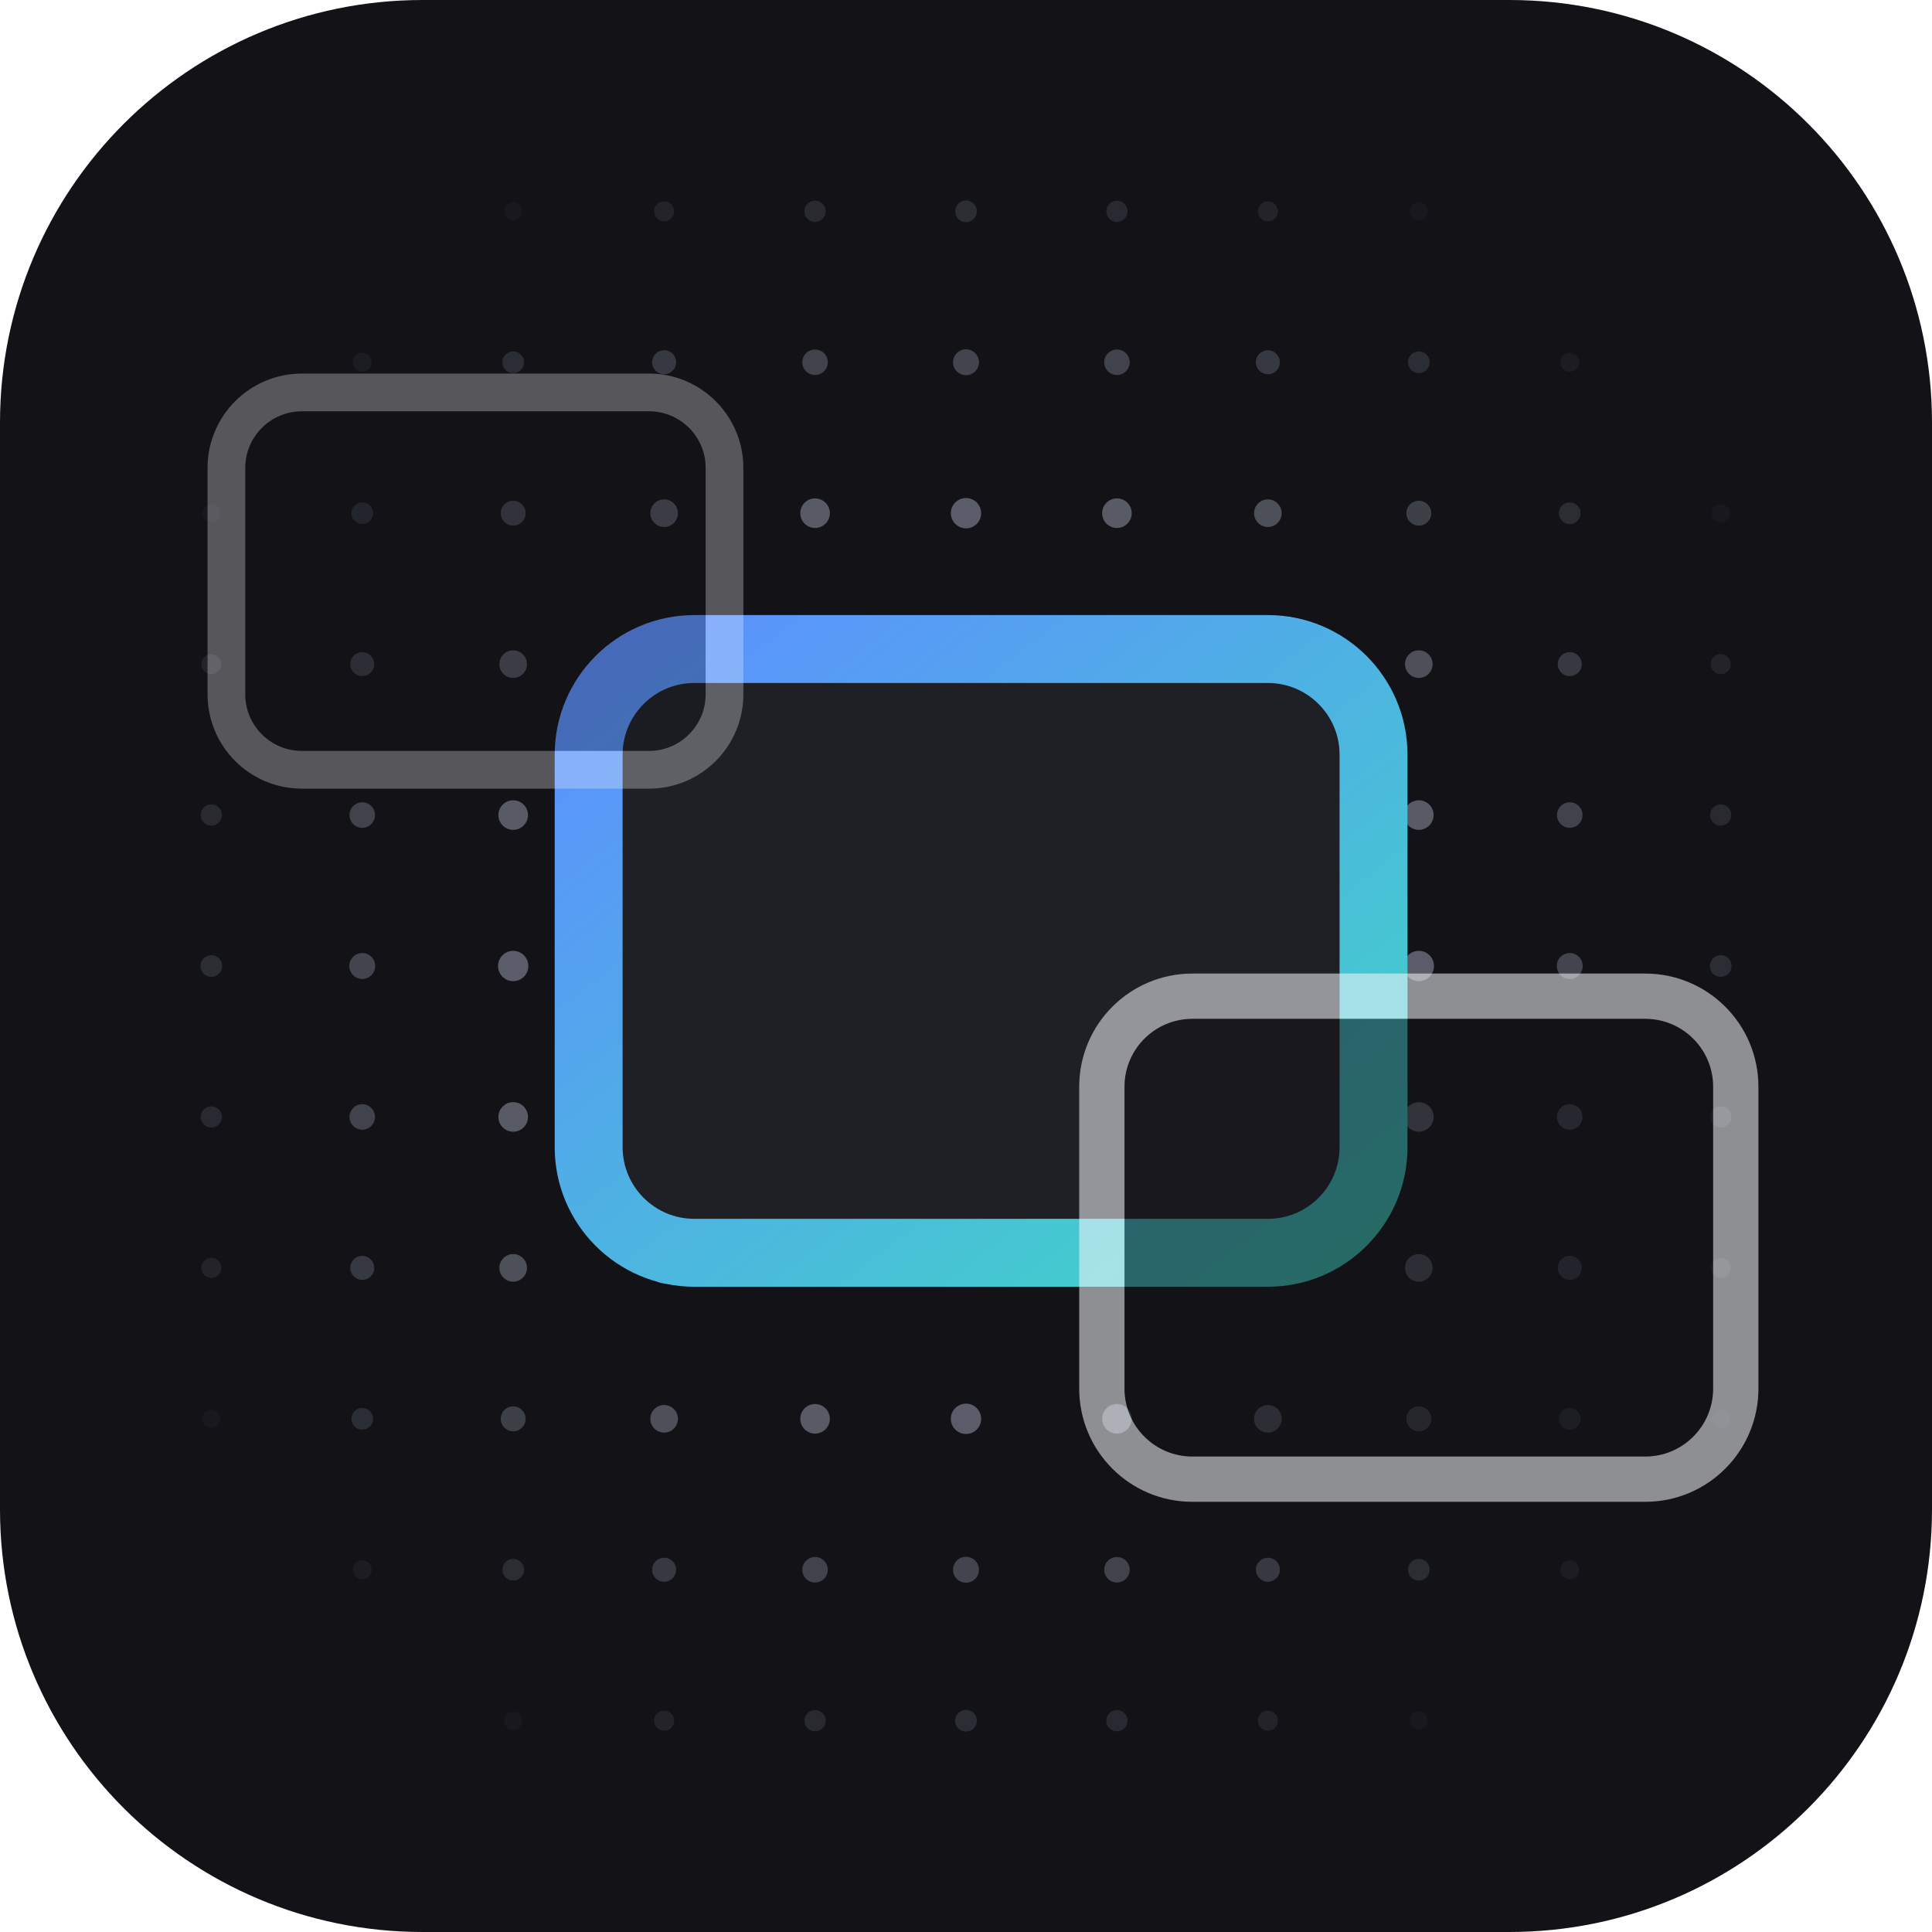
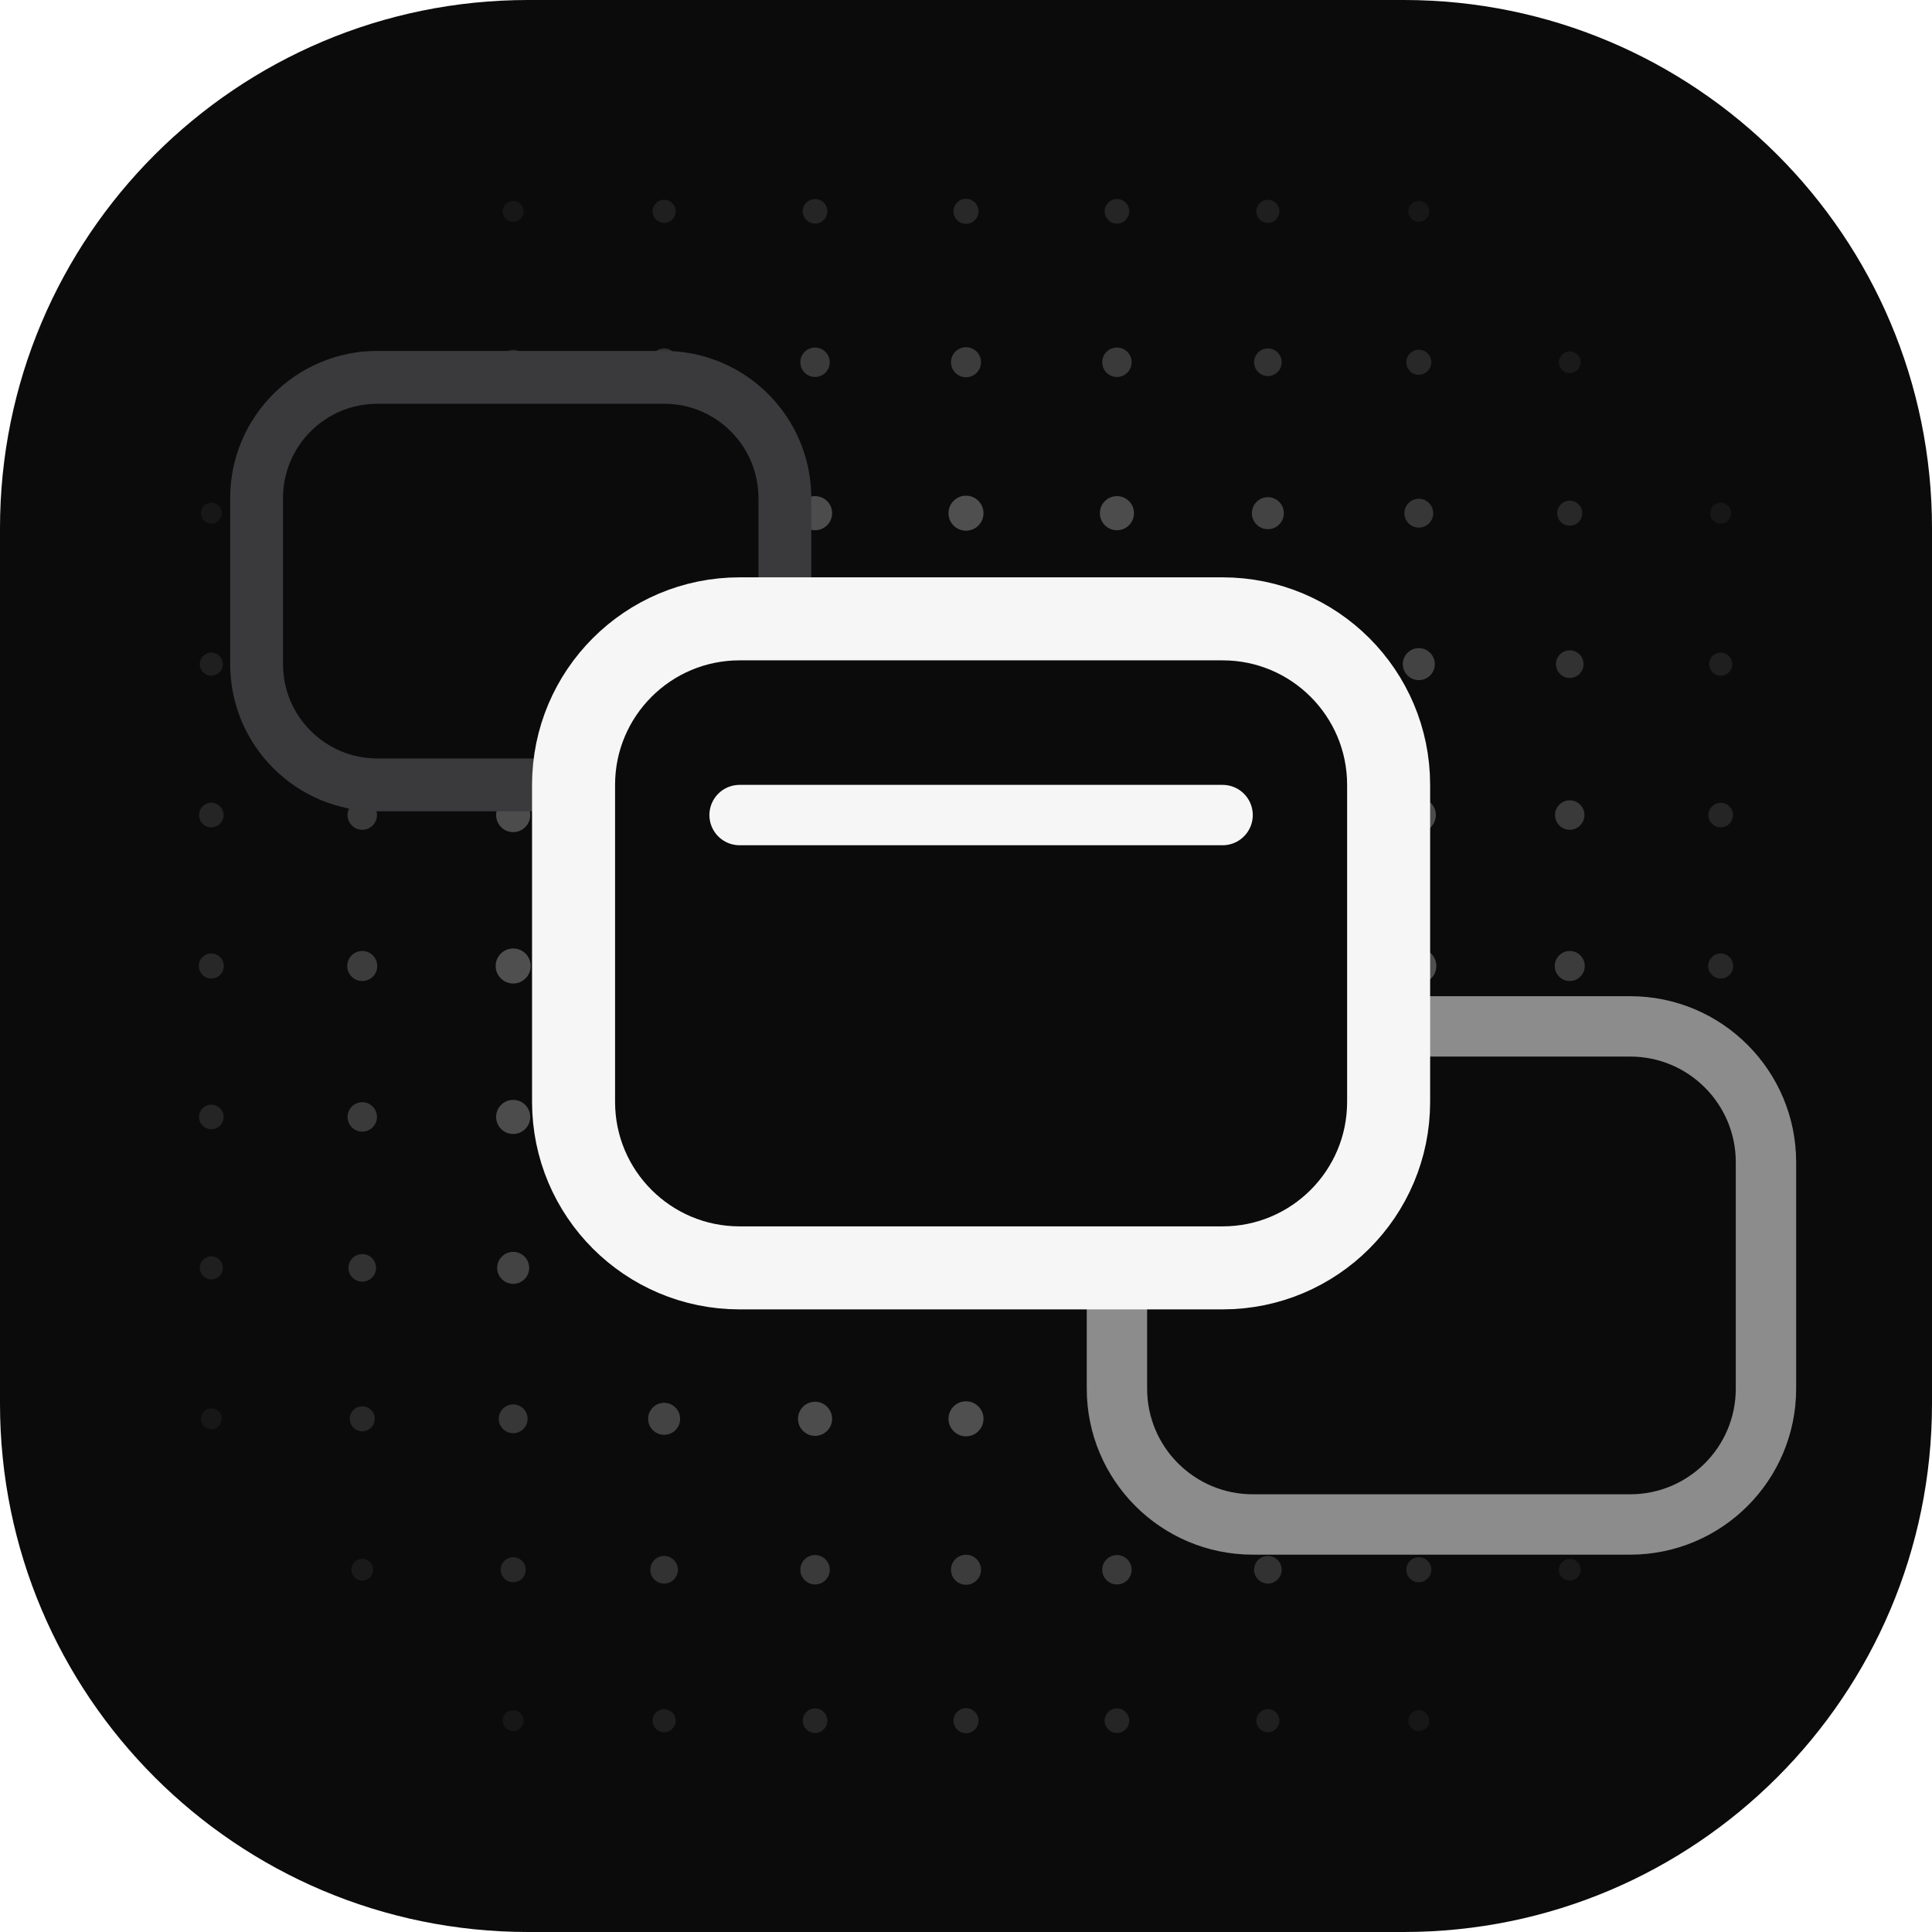
<svg xmlns="http://www.w3.org/2000/svg" viewBox="0 0 256 256" width="256" height="256">
-   <defs>
-     <linearGradient id="g" x1="0" y1="0" x2="1" y2="1">
-       <stop offset="0" stop-color="#5c8fff" />
-       <stop offset="1" stop-color="#3fd6c5" />
-     </linearGradient>
-   </defs>
-   <rect width="256" height="256" rx="56" fill="#121217" />
-   <circle cx="68" cy="28" r="1.20" fill="#a9afc2" opacity="0.04" />
-   <circle cx="88" cy="28" r="1.33" fill="#a9afc2" opacity="0.11" />
-   <circle cx="108" cy="28" r="1.41" fill="#a9afc2" opacity="0.15" />
-   <circle cx="128" cy="28" r="1.44" fill="#a9afc2" opacity="0.17" />
-   <circle cx="148" cy="28" r="1.41" fill="#a9afc2" opacity="0.15" />
-   <circle cx="168" cy="28" r="1.33" fill="#a9afc2" opacity="0.11" />
-   <circle cx="188" cy="28" r="1.20" fill="#a9afc2" opacity="0.04" />
-   <circle cx="48" cy="48" r="1.25" fill="#a9afc2" opacity="0.07" />
-   <circle cx="68" cy="48" r="1.44" fill="#a9afc2" opacity="0.17" />
-   <circle cx="88" cy="48" r="1.59" fill="#a9afc2" opacity="0.25" />
-   <circle cx="108" cy="48" r="1.69" fill="#a9afc2" opacity="0.31" />
-   <circle cx="128" cy="48" r="1.72" fill="#a9afc2" opacity="0.32" />
-   <circle cx="148" cy="48" r="1.69" fill="#a9afc2" opacity="0.31" />
-   <circle cx="168" cy="48" r="1.59" fill="#a9afc2" opacity="0.25" />
-   <circle cx="188" cy="48" r="1.44" fill="#a9afc2" opacity="0.17" />
-   <circle cx="208" cy="48" r="1.25" fill="#a9afc2" opacity="0.07" />
-   <circle cx="28" cy="68" r="1.20" fill="#a9afc2" opacity="0.04" />
-   <circle cx="48" cy="68" r="1.44" fill="#a9afc2" opacity="0.17" />
-   <circle cx="68" cy="68" r="1.65" fill="#a9afc2" opacity="0.29" />
-   <circle cx="88" cy="68" r="1.83" fill="#a9afc2" opacity="0.39" />
-   <circle cx="108" cy="68" r="1.96" fill="#a9afc2" opacity="0.46" />
-   <circle cx="128" cy="68" r="2.01" fill="#a9afc2" opacity="0.48" />
-   <circle cx="148" cy="68" r="1.96" fill="#a9afc2" opacity="0.46" />
-   <circle cx="168" cy="68" r="1.83" fill="#a9afc2" opacity="0.39" />
-   <circle cx="188" cy="68" r="1.65" fill="#a9afc2" opacity="0.29" />
-   <circle cx="208" cy="68" r="1.44" fill="#a9afc2" opacity="0.17" />
-   <circle cx="228" cy="68" r="1.20" fill="#a9afc2" opacity="0.04" />
-   <circle cx="28" cy="88" r="1.33" fill="#a9afc2" opacity="0.11" />
-   <circle cx="48" cy="88" r="1.59" fill="#a9afc2" opacity="0.25" />
-   <circle cx="68" cy="88" r="1.83" fill="#a9afc2" opacity="0.39" />
-   <circle cx="88" cy="88" r="2.06" fill="#a9afc2" opacity="0.51" />
-   <circle cx="108" cy="88" r="2.22" fill="#a9afc2" opacity="0.60" />
-   <circle cx="128" cy="88" r="2.29" fill="#a9afc2" opacity="0.64" />
-   <circle cx="148" cy="88" r="2.22" fill="#a9afc2" opacity="0.60" />
-   <circle cx="168" cy="88" r="2.06" fill="#a9afc2" opacity="0.51" />
-   <circle cx="188" cy="88" r="1.83" fill="#a9afc2" opacity="0.39" />
-   <circle cx="208" cy="88" r="1.59" fill="#a9afc2" opacity="0.25" />
-   <circle cx="228" cy="88" r="1.33" fill="#a9afc2" opacity="0.11" />
-   <circle cx="28" cy="108" r="1.41" fill="#a9afc2" opacity="0.15" />
-   <circle cx="48" cy="108" r="1.69" fill="#a9afc2" opacity="0.31" />
-   <circle cx="68" cy="108" r="1.96" fill="#a9afc2" opacity="0.46" />
-   <circle cx="88" cy="108" r="2.22" fill="#a9afc2" opacity="0.60" />
-   <circle cx="108" cy="108" r="2.46" fill="#a9afc2" opacity="0.73" />
-   <circle cx="128" cy="108" r="2.58" fill="#a9afc2" opacity="0.79" />
-   <circle cx="148" cy="108" r="2.46" fill="#a9afc2" opacity="0.73" />
-   <circle cx="168" cy="108" r="2.22" fill="#a9afc2" opacity="0.60" />
-   <circle cx="188" cy="108" r="1.96" fill="#a9afc2" opacity="0.46" />
-   <circle cx="208" cy="108" r="1.69" fill="#a9afc2" opacity="0.31" />
-   <circle cx="228" cy="108" r="1.41" fill="#a9afc2" opacity="0.15" />
-   <circle cx="28" cy="128" r="1.44" fill="#a9afc2" opacity="0.17" />
-   <circle cx="48" cy="128" r="1.72" fill="#a9afc2" opacity="0.32" />
-   <circle cx="68" cy="128" r="2.01" fill="#a9afc2" opacity="0.48" />
-   <circle cx="88" cy="128" r="2.29" fill="#a9afc2" opacity="0.64" />
-   <circle cx="108" cy="128" r="2.58" fill="#a9afc2" opacity="0.79" />
-   <circle cx="128" cy="128" r="2.86" fill="#a9afc2" opacity="0.95" />
-   <circle cx="148" cy="128" r="2.58" fill="#a9afc2" opacity="0.79" />
-   <circle cx="168" cy="128" r="2.29" fill="#a9afc2" opacity="0.64" />
-   <circle cx="188" cy="128" r="2.01" fill="#a9afc2" opacity="0.48" />
-   <circle cx="208" cy="128" r="1.72" fill="#a9afc2" opacity="0.32" />
-   <circle cx="228" cy="128" r="1.44" fill="#a9afc2" opacity="0.17" />
-   <circle cx="28" cy="148" r="1.41" fill="#a9afc2" opacity="0.15" />
-   <circle cx="48" cy="148" r="1.69" fill="#a9afc2" opacity="0.31" />
-   <circle cx="68" cy="148" r="1.96" fill="#a9afc2" opacity="0.46" />
-   <circle cx="88" cy="148" r="2.22" fill="#a9afc2" opacity="0.60" />
-   <circle cx="108" cy="148" r="2.46" fill="#a9afc2" opacity="0.73" />
-   <circle cx="128" cy="148" r="2.58" fill="#a9afc2" opacity="0.79" />
-   <circle cx="148" cy="148" r="2.46" fill="#a9afc2" opacity="0.73" />
-   <circle cx="168" cy="148" r="2.22" fill="#a9afc2" opacity="0.60" />
-   <circle cx="188" cy="148" r="1.96" fill="#a9afc2" opacity="0.46" />
-   <circle cx="208" cy="148" r="1.69" fill="#a9afc2" opacity="0.31" />
-   <circle cx="228" cy="148" r="1.41" fill="#a9afc2" opacity="0.15" />
-   <circle cx="28" cy="168" r="1.33" fill="#a9afc2" opacity="0.11" />
-   <circle cx="48" cy="168" r="1.59" fill="#a9afc2" opacity="0.25" />
-   <circle cx="68" cy="168" r="1.83" fill="#a9afc2" opacity="0.39" />
-   <circle cx="88" cy="168" r="2.06" fill="#a9afc2" opacity="0.51" />
-   <circle cx="108" cy="168" r="2.22" fill="#a9afc2" opacity="0.60" />
-   <circle cx="128" cy="168" r="2.29" fill="#a9afc2" opacity="0.64" />
-   <circle cx="148" cy="168" r="2.22" fill="#a9afc2" opacity="0.60" />
-   <circle cx="168" cy="168" r="2.06" fill="#a9afc2" opacity="0.51" />
-   <circle cx="188" cy="168" r="1.83" fill="#a9afc2" opacity="0.39" />
-   <circle cx="208" cy="168" r="1.59" fill="#a9afc2" opacity="0.25" />
-   <circle cx="228" cy="168" r="1.33" fill="#a9afc2" opacity="0.11" />
-   <circle cx="28" cy="188" r="1.20" fill="#a9afc2" opacity="0.04" />
-   <circle cx="48" cy="188" r="1.44" fill="#a9afc2" opacity="0.17" />
-   <circle cx="68" cy="188" r="1.65" fill="#a9afc2" opacity="0.29" />
-   <circle cx="88" cy="188" r="1.83" fill="#a9afc2" opacity="0.39" />
-   <circle cx="108" cy="188" r="1.96" fill="#a9afc2" opacity="0.46" />
-   <circle cx="128" cy="188" r="2.01" fill="#a9afc2" opacity="0.48" />
-   <circle cx="148" cy="188" r="1.96" fill="#a9afc2" opacity="0.46" />
-   <circle cx="168" cy="188" r="1.83" fill="#a9afc2" opacity="0.39" />
-   <circle cx="188" cy="188" r="1.65" fill="#a9afc2" opacity="0.29" />
-   <circle cx="208" cy="188" r="1.44" fill="#a9afc2" opacity="0.17" />
-   <circle cx="228" cy="188" r="1.20" fill="#a9afc2" opacity="0.04" />
-   <circle cx="48" cy="208" r="1.25" fill="#a9afc2" opacity="0.07" />
-   <circle cx="68" cy="208" r="1.44" fill="#a9afc2" opacity="0.17" />
-   <circle cx="88" cy="208" r="1.59" fill="#a9afc2" opacity="0.25" />
-   <circle cx="108" cy="208" r="1.69" fill="#a9afc2" opacity="0.31" />
-   <circle cx="128" cy="208" r="1.72" fill="#a9afc2" opacity="0.32" />
-   <circle cx="148" cy="208" r="1.69" fill="#a9afc2" opacity="0.31" />
-   <circle cx="168" cy="208" r="1.59" fill="#a9afc2" opacity="0.25" />
-   <circle cx="188" cy="208" r="1.44" fill="#a9afc2" opacity="0.17" />
-   <circle cx="208" cy="208" r="1.25" fill="#a9afc2" opacity="0.07" />
-   <circle cx="68" cy="228" r="1.20" fill="#a9afc2" opacity="0.04" />
-   <circle cx="88" cy="228" r="1.33" fill="#a9afc2" opacity="0.11" />
-   <circle cx="108" cy="228" r="1.41" fill="#a9afc2" opacity="0.15" />
-   <circle cx="128" cy="228" r="1.44" fill="#a9afc2" opacity="0.17" />
-   <circle cx="148" cy="228" r="1.41" fill="#a9afc2" opacity="0.15" />
-   <circle cx="168" cy="228" r="1.33" fill="#a9afc2" opacity="0.11" />
-   <circle cx="188" cy="228" r="1.20" fill="#a9afc2" opacity="0.04" />
-   <rect x="78" y="86" width="104" height="80" rx="14" fill="#1f1f26" stroke="url(#g)" stroke-width="9" />
-   <path d="M96,108 H164" stroke="url(#g)" stroke-width="7" stroke-linecap="round" />
-   <rect x="146" y="132" width="84" height="64" rx="12" fill="#121217" stroke="#f4f5fa" stroke-width="6" opacity="0.55" />
-   <rect x="30" y="52" width="66" height="50" rx="10" fill="#121217" stroke="#f4f5fa" stroke-width="5" opacity="0.3" />
+   <rect width="256" height="256" rx="70" fill="#0b0b0c" />
+   <circle cx="68" cy="28" r="1.39" fill="#8c8c8c" opacity="0.09" />
+   <circle cx="88" cy="28" r="1.53" fill="#8c8c8c" opacity="0.16" />
+   <circle cx="108" cy="28" r="1.63" fill="#8c8c8c" opacity="0.20" />
+   <circle cx="128" cy="28" r="1.66" fill="#8c8c8c" opacity="0.22" />
+   <circle cx="148" cy="28" r="1.63" fill="#8c8c8c" opacity="0.20" />
+   <circle cx="168" cy="28" r="1.53" fill="#8c8c8c" opacity="0.16" />
+   <circle cx="188" cy="28" r="1.39" fill="#8c8c8c" opacity="0.09" />
+   <circle cx="48" cy="48" r="1.44" fill="#8c8c8c" opacity="0.12" />
+   <circle cx="68" cy="48" r="1.66" fill="#8c8c8c" opacity="0.22" />
+   <circle cx="88" cy="48" r="1.83" fill="#8c8c8c" opacity="0.30" />
+   <circle cx="108" cy="48" r="1.95" fill="#8c8c8c" opacity="0.36" />
+   <circle cx="128" cy="48" r="1.99" fill="#8c8c8c" opacity="0.38" />
+   <circle cx="148" cy="48" r="1.95" fill="#8c8c8c" opacity="0.36" />
+   <circle cx="168" cy="48" r="1.83" fill="#8c8c8c" opacity="0.30" />
+   <circle cx="188" cy="48" r="1.66" fill="#8c8c8c" opacity="0.22" />
+   <circle cx="208" cy="48" r="1.44" fill="#8c8c8c" opacity="0.12" />
+   <circle cx="28" cy="68" r="1.39" fill="#8c8c8c" opacity="0.09" />
+   <circle cx="48" cy="68" r="1.66" fill="#8c8c8c" opacity="0.22" />
+   <circle cx="68" cy="68" r="1.91" fill="#8c8c8c" opacity="0.34" />
+   <circle cx="88" cy="68" r="2.12" fill="#8c8c8c" opacity="0.44" />
+   <circle cx="108" cy="68" r="2.26" fill="#8c8c8c" opacity="0.51" />
+   <circle cx="128" cy="68" r="2.32" fill="#8c8c8c" opacity="0.53" />
+   <circle cx="148" cy="68" r="2.26" fill="#8c8c8c" opacity="0.51" />
+   <circle cx="168" cy="68" r="2.12" fill="#8c8c8c" opacity="0.44" />
+   <circle cx="188" cy="68" r="1.91" fill="#8c8c8c" opacity="0.34" />
+   <circle cx="208" cy="68" r="1.66" fill="#8c8c8c" opacity="0.22" />
+   <circle cx="228" cy="68" r="1.39" fill="#8c8c8c" opacity="0.09" />
+   <circle cx="28" cy="88" r="1.53" fill="#8c8c8c" opacity="0.16" />
+   <circle cx="48" cy="88" r="1.83" fill="#8c8c8c" opacity="0.30" />
+   <circle cx="68" cy="88" r="2.12" fill="#8c8c8c" opacity="0.44" />
+   <circle cx="88" cy="88" r="2.37" fill="#8c8c8c" opacity="0.56" />
+   <circle cx="108" cy="88" r="2.57" fill="#8c8c8c" opacity="0.65" />
+   <circle cx="128" cy="88" r="2.64" fill="#8c8c8c" opacity="0.69" />
+   <circle cx="148" cy="88" r="2.57" fill="#8c8c8c" opacity="0.65" />
+   <circle cx="168" cy="88" r="2.37" fill="#8c8c8c" opacity="0.56" />
+   <circle cx="188" cy="88" r="2.12" fill="#8c8c8c" opacity="0.44" />
+   <circle cx="208" cy="88" r="1.83" fill="#8c8c8c" opacity="0.30" />
+   <circle cx="228" cy="88" r="1.53" fill="#8c8c8c" opacity="0.16" />
+   <circle cx="28" cy="108" r="1.63" fill="#8c8c8c" opacity="0.20" />
+   <circle cx="48" cy="108" r="1.95" fill="#8c8c8c" opacity="0.36" />
+   <circle cx="68" cy="108" r="2.26" fill="#8c8c8c" opacity="0.51" />
+   <circle cx="88" cy="108" r="2.57" fill="#8c8c8c" opacity="0.65" />
+   <circle cx="108" cy="108" r="2.84" fill="#8c8c8c" opacity="0.78" />
+   <circle cx="128" cy="108" r="2.97" fill="#8c8c8c" opacity="0.84" />
+   <circle cx="148" cy="108" r="2.84" fill="#8c8c8c" opacity="0.78" />
+   <circle cx="168" cy="108" r="2.57" fill="#8c8c8c" opacity="0.65" />
+   <circle cx="188" cy="108" r="2.26" fill="#8c8c8c" opacity="0.51" />
+   <circle cx="208" cy="108" r="1.95" fill="#8c8c8c" opacity="0.36" />
+   <circle cx="228" cy="108" r="1.63" fill="#8c8c8c" opacity="0.20" />
+   <circle cx="28" cy="128" r="1.66" fill="#8c8c8c" opacity="0.22" />
+   <circle cx="48" cy="128" r="1.99" fill="#8c8c8c" opacity="0.38" />
+   <circle cx="68" cy="128" r="2.32" fill="#8c8c8c" opacity="0.53" />
+   <circle cx="88" cy="128" r="2.64" fill="#8c8c8c" opacity="0.69" />
+   <circle cx="108" cy="128" r="2.97" fill="#8c8c8c" opacity="0.84" />
+   <circle cx="128" cy="128" r="3.30" fill="#8c8c8c" opacity="1.00" />
+   <circle cx="148" cy="128" r="2.97" fill="#8c8c8c" opacity="0.84" />
+   <circle cx="168" cy="128" r="2.64" fill="#8c8c8c" opacity="0.69" />
+   <circle cx="188" cy="128" r="2.32" fill="#8c8c8c" opacity="0.53" />
+   <circle cx="208" cy="128" r="1.99" fill="#8c8c8c" opacity="0.38" />
+   <circle cx="228" cy="128" r="1.66" fill="#8c8c8c" opacity="0.22" />
+   <circle cx="28" cy="148" r="1.63" fill="#8c8c8c" opacity="0.20" />
+   <circle cx="48" cy="148" r="1.95" fill="#8c8c8c" opacity="0.36" />
+   <circle cx="68" cy="148" r="2.26" fill="#8c8c8c" opacity="0.51" />
+   <circle cx="88" cy="148" r="2.57" fill="#8c8c8c" opacity="0.65" />
+   <circle cx="108" cy="148" r="2.84" fill="#8c8c8c" opacity="0.78" />
+   <circle cx="128" cy="148" r="2.97" fill="#8c8c8c" opacity="0.84" />
+   <circle cx="148" cy="148" r="2.84" fill="#8c8c8c" opacity="0.78" />
+   <circle cx="168" cy="148" r="2.57" fill="#8c8c8c" opacity="0.65" />
+   <circle cx="188" cy="148" r="2.26" fill="#8c8c8c" opacity="0.51" />
+   <circle cx="208" cy="148" r="1.95" fill="#8c8c8c" opacity="0.36" />
+   <circle cx="228" cy="148" r="1.63" fill="#8c8c8c" opacity="0.20" />
+   <circle cx="28" cy="168" r="1.53" fill="#8c8c8c" opacity="0.16" />
+   <circle cx="48" cy="168" r="1.83" fill="#8c8c8c" opacity="0.30" />
+   <circle cx="68" cy="168" r="2.12" fill="#8c8c8c" opacity="0.44" />
+   <circle cx="88" cy="168" r="2.37" fill="#8c8c8c" opacity="0.56" />
+   <circle cx="108" cy="168" r="2.57" fill="#8c8c8c" opacity="0.65" />
+   <circle cx="128" cy="168" r="2.64" fill="#8c8c8c" opacity="0.69" />
+   <circle cx="148" cy="168" r="2.57" fill="#8c8c8c" opacity="0.65" />
+   <circle cx="168" cy="168" r="2.37" fill="#8c8c8c" opacity="0.56" />
+   <circle cx="188" cy="168" r="2.12" fill="#8c8c8c" opacity="0.44" />
+   <circle cx="208" cy="168" r="1.83" fill="#8c8c8c" opacity="0.30" />
+   <circle cx="228" cy="168" r="1.53" fill="#8c8c8c" opacity="0.16" />
+   <circle cx="28" cy="188" r="1.39" fill="#8c8c8c" opacity="0.09" />
+   <circle cx="48" cy="188" r="1.66" fill="#8c8c8c" opacity="0.22" />
+   <circle cx="68" cy="188" r="1.91" fill="#8c8c8c" opacity="0.34" />
+   <circle cx="88" cy="188" r="2.12" fill="#8c8c8c" opacity="0.44" />
+   <circle cx="108" cy="188" r="2.26" fill="#8c8c8c" opacity="0.51" />
+   <circle cx="128" cy="188" r="2.32" fill="#8c8c8c" opacity="0.53" />
+   <circle cx="148" cy="188" r="2.26" fill="#8c8c8c" opacity="0.51" />
+   <circle cx="168" cy="188" r="2.12" fill="#8c8c8c" opacity="0.44" />
+   <circle cx="188" cy="188" r="1.91" fill="#8c8c8c" opacity="0.34" />
+   <circle cx="208" cy="188" r="1.66" fill="#8c8c8c" opacity="0.22" />
+   <circle cx="228" cy="188" r="1.39" fill="#8c8c8c" opacity="0.09" />
+   <circle cx="48" cy="208" r="1.44" fill="#8c8c8c" opacity="0.12" />
+   <circle cx="68" cy="208" r="1.66" fill="#8c8c8c" opacity="0.22" />
+   <circle cx="88" cy="208" r="1.83" fill="#8c8c8c" opacity="0.30" />
+   <circle cx="108" cy="208" r="1.95" fill="#8c8c8c" opacity="0.36" />
+   <circle cx="128" cy="208" r="1.99" fill="#8c8c8c" opacity="0.38" />
+   <circle cx="148" cy="208" r="1.95" fill="#8c8c8c" opacity="0.36" />
+   <circle cx="168" cy="208" r="1.83" fill="#8c8c8c" opacity="0.30" />
+   <circle cx="188" cy="208" r="1.66" fill="#8c8c8c" opacity="0.22" />
+   <circle cx="208" cy="208" r="1.44" fill="#8c8c8c" opacity="0.12" />
+   <circle cx="68" cy="228" r="1.39" fill="#8c8c8c" opacity="0.09" />
+   <circle cx="88" cy="228" r="1.53" fill="#8c8c8c" opacity="0.16" />
+   <circle cx="108" cy="228" r="1.63" fill="#8c8c8c" opacity="0.20" />
+   <circle cx="128" cy="228" r="1.66" fill="#8c8c8c" opacity="0.22" />
+   <circle cx="148" cy="228" r="1.63" fill="#8c8c8c" opacity="0.20" />
+   <circle cx="168" cy="228" r="1.53" fill="#8c8c8c" opacity="0.16" />
+   <circle cx="188" cy="228" r="1.39" fill="#8c8c8c" opacity="0.09" />
+   <rect x="34" y="50" width="70" height="54" rx="16" fill="#0b0b0c" stroke="#3a3a3c" stroke-width="7" />
+   <rect x="148" y="136" width="86" height="66" rx="18" fill="#0b0b0c" stroke="#8c8c8c" stroke-width="8" />
+   <rect x="76" y="82" width="108" height="86" rx="22" fill="#0b0b0c" stroke="#f6f6f6" stroke-width="11" />
+   <path d="M98,108 H162" stroke="#f6f6f6" stroke-width="8" stroke-linecap="round" />
</svg>
